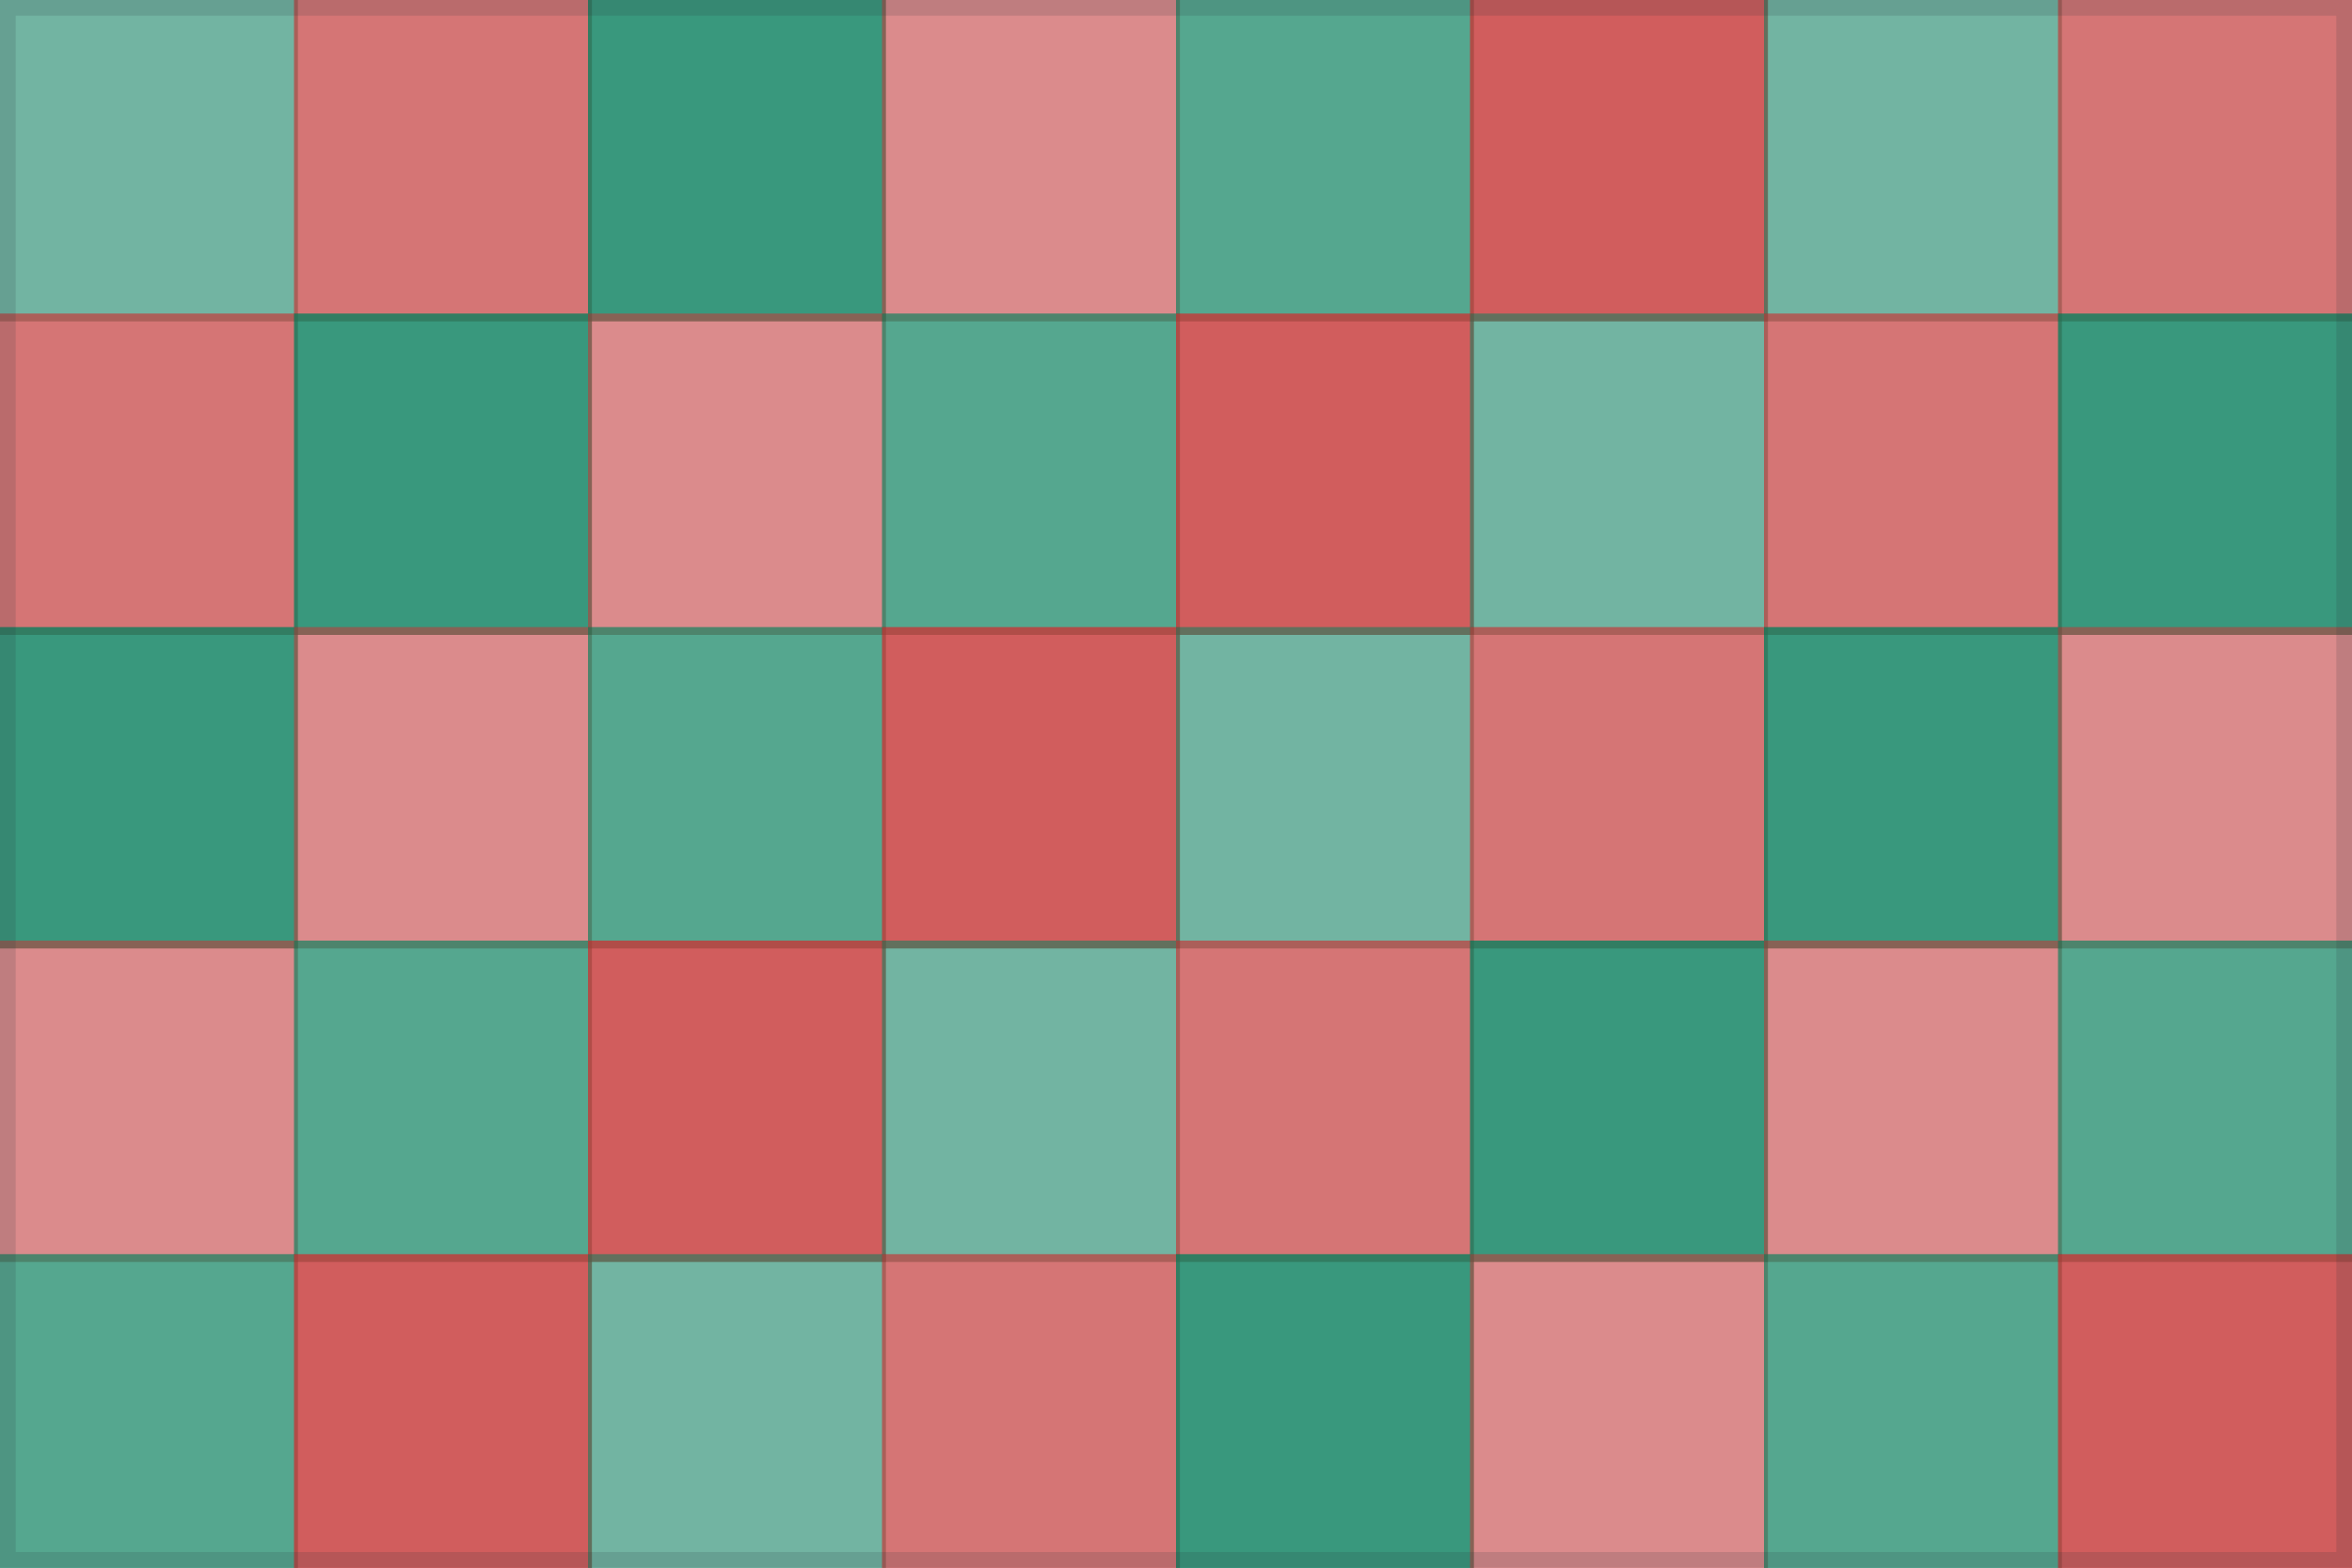
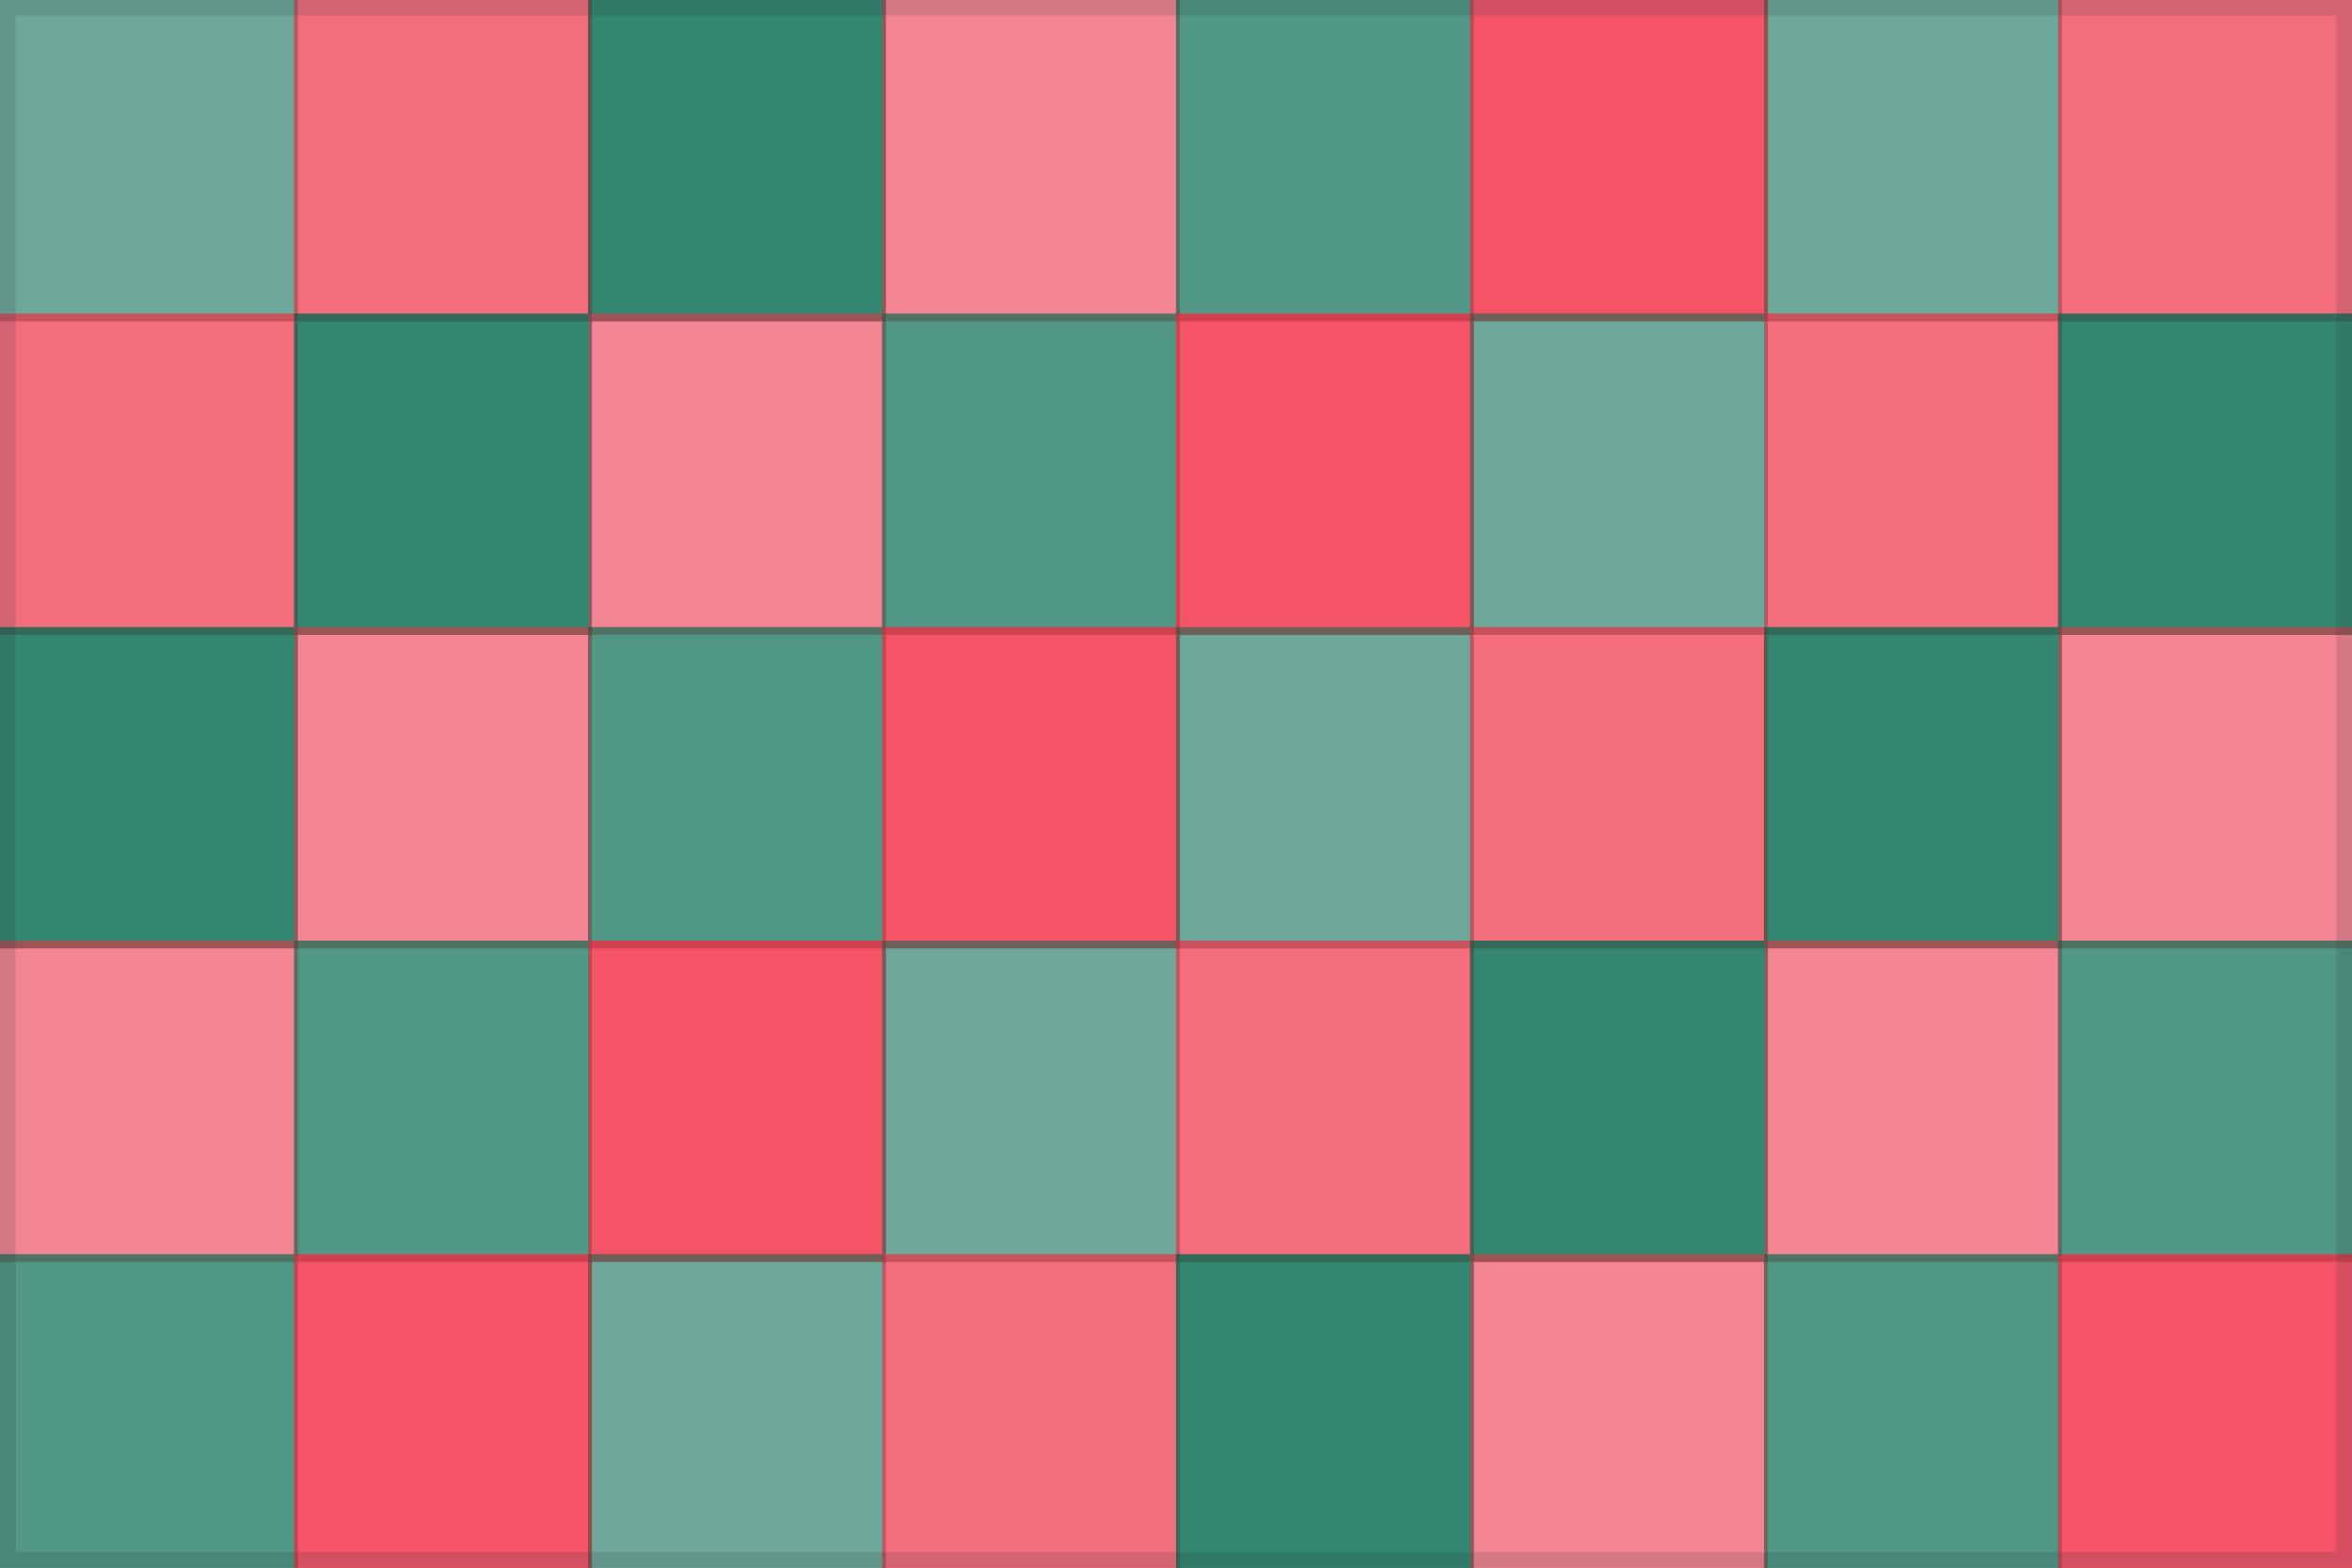
<svg xmlns="http://www.w3.org/2000/svg" viewBox="0 0 300 200" role="img" aria-label="Obscured flag clue stage 1">
  <rect width="300" height="200" fill="#f3f5f6" />
-   <rect x="0" y="0" width="38" height="41" fill="#07805d" opacity="0.55" />
-   <rect x="37.5" y="0" width="38" height="41" fill="#c73535" opacity="0.67" />
-   <rect x="75" y="0" width="38" height="41" fill="#07805d" opacity="0.79" />
-   <rect x="112.5" y="0" width="38" height="41" fill="#c73535" opacity="0.55" />
-   <rect x="150" y="0" width="38" height="41" fill="#07805d" opacity="0.67" />
-   <rect x="187.5" y="0" width="38" height="41" fill="#c73535" opacity="0.79" />
-   <rect x="225" y="0" width="38" height="41" fill="#07805d" opacity="0.55" />
-   <rect x="262.5" y="0" width="38" height="41" fill="#c73535" opacity="0.67" />
-   <rect x="0" y="40" width="38" height="41" fill="#c73535" opacity="0.67" />
-   <rect x="37.5" y="40" width="38" height="41" fill="#07805d" opacity="0.79" />
-   <rect x="75" y="40" width="38" height="41" fill="#c73535" opacity="0.55" />
-   <rect x="112.5" y="40" width="38" height="41" fill="#07805d" opacity="0.67" />
-   <rect x="150" y="40" width="38" height="41" fill="#c73535" opacity="0.79" />
-   <rect x="187.5" y="40" width="38" height="41" fill="#07805d" opacity="0.55" />
-   <rect x="225" y="40" width="38" height="41" fill="#c73535" opacity="0.67" />
-   <rect x="262.5" y="40" width="38" height="41" fill="#07805d" opacity="0.79" />
-   <rect x="0" y="80" width="38" height="41" fill="#07805d" opacity="0.79" />
-   <rect x="37.5" y="80" width="38" height="41" fill="#c73535" opacity="0.55" />
-   <rect x="75" y="80" width="38" height="41" fill="#07805d" opacity="0.67" />
-   <rect x="112.5" y="80" width="38" height="41" fill="#c73535" opacity="0.79" />
-   <rect x="150" y="80" width="38" height="41" fill="#07805d" opacity="0.55" />
-   <rect x="187.5" y="80" width="38" height="41" fill="#c73535" opacity="0.67" />
-   <rect x="225" y="80" width="38" height="41" fill="#07805d" opacity="0.79" />
-   <rect x="262.5" y="80" width="38" height="41" fill="#c73535" opacity="0.55" />
-   <rect x="0" y="120" width="38" height="41" fill="#c73535" opacity="0.55" />
-   <rect x="37.5" y="120" width="38" height="41" fill="#07805d" opacity="0.67" />
-   <rect x="75" y="120" width="38" height="41" fill="#c73535" opacity="0.79" />
-   <rect x="112.5" y="120" width="38" height="41" fill="#07805d" opacity="0.55" />
-   <rect x="150" y="120" width="38" height="41" fill="#c73535" opacity="0.67" />
-   <rect x="187.5" y="120" width="38" height="41" fill="#07805d" opacity="0.79" />
-   <rect x="225" y="120" width="38" height="41" fill="#c73535" opacity="0.55" />
-   <rect x="262.5" y="120" width="38" height="41" fill="#07805d" opacity="0.67" />
-   <rect x="0" y="160" width="38" height="41" fill="#07805d" opacity="0.67" />
-   <rect x="37.5" y="160" width="38" height="41" fill="#c73535" opacity="0.79" />
-   <rect x="75" y="160" width="38" height="41" fill="#07805d" opacity="0.55" />
-   <rect x="112.5" y="160" width="38" height="41" fill="#c73535" opacity="0.67" />
-   <rect x="150" y="160" width="38" height="41" fill="#07805d" opacity="0.79" />
-   <rect x="187.5" y="160" width="38" height="41" fill="#c73535" opacity="0.55" />
-   <rect x="225" y="160" width="38" height="41" fill="#07805d" opacity="0.67" />
-   <rect x="262.5" y="160" width="38" height="41" fill="#c73535" opacity="0.79" />
+   <rect x="0" y="0" width="38" height="41" fill="#006a4e" opacity="0.55" />
+   <rect x="37.5" y="0" width="38" height="41" fill="#f42a41" opacity="0.67" />
+   <rect x="75" y="0" width="38" height="41" fill="#006a4e" opacity="0.79" />
+   <rect x="112.5" y="0" width="38" height="41" fill="#f42a41" opacity="0.55" />
+   <rect x="150" y="0" width="38" height="41" fill="#006a4e" opacity="0.67" />
+   <rect x="187.5" y="0" width="38" height="41" fill="#f42a41" opacity="0.79" />
+   <rect x="225" y="0" width="38" height="41" fill="#006a4e" opacity="0.55" />
+   <rect x="262.5" y="0" width="38" height="41" fill="#f42a41" opacity="0.67" />
+   <rect x="0" y="40" width="38" height="41" fill="#f42a41" opacity="0.67" />
+   <rect x="37.5" y="40" width="38" height="41" fill="#006a4e" opacity="0.79" />
+   <rect x="75" y="40" width="38" height="41" fill="#f42a41" opacity="0.55" />
+   <rect x="112.5" y="40" width="38" height="41" fill="#006a4e" opacity="0.67" />
+   <rect x="150" y="40" width="38" height="41" fill="#f42a41" opacity="0.79" />
+   <rect x="187.5" y="40" width="38" height="41" fill="#006a4e" opacity="0.55" />
+   <rect x="225" y="40" width="38" height="41" fill="#f42a41" opacity="0.67" />
+   <rect x="262.5" y="40" width="38" height="41" fill="#006a4e" opacity="0.79" />
+   <rect x="0" y="80" width="38" height="41" fill="#006a4e" opacity="0.79" />
+   <rect x="37.5" y="80" width="38" height="41" fill="#f42a41" opacity="0.55" />
+   <rect x="75" y="80" width="38" height="41" fill="#006a4e" opacity="0.67" />
+   <rect x="112.5" y="80" width="38" height="41" fill="#f42a41" opacity="0.79" />
+   <rect x="150" y="80" width="38" height="41" fill="#006a4e" opacity="0.55" />
+   <rect x="187.5" y="80" width="38" height="41" fill="#f42a41" opacity="0.67" />
+   <rect x="225" y="80" width="38" height="41" fill="#006a4e" opacity="0.79" />
+   <rect x="262.5" y="80" width="38" height="41" fill="#f42a41" opacity="0.55" />
+   <rect x="0" y="120" width="38" height="41" fill="#f42a41" opacity="0.55" />
+   <rect x="37.5" y="120" width="38" height="41" fill="#006a4e" opacity="0.67" />
+   <rect x="75" y="120" width="38" height="41" fill="#f42a41" opacity="0.79" />
+   <rect x="112.5" y="120" width="38" height="41" fill="#006a4e" opacity="0.55" />
+   <rect x="150" y="120" width="38" height="41" fill="#f42a41" opacity="0.67" />
+   <rect x="187.5" y="120" width="38" height="41" fill="#006a4e" opacity="0.79" />
+   <rect x="225" y="120" width="38" height="41" fill="#f42a41" opacity="0.55" />
+   <rect x="262.5" y="120" width="38" height="41" fill="#006a4e" opacity="0.67" />
+   <rect x="0" y="160" width="38" height="41" fill="#006a4e" opacity="0.67" />
+   <rect x="37.5" y="160" width="38" height="41" fill="#f42a41" opacity="0.79" />
+   <rect x="75" y="160" width="38" height="41" fill="#006a4e" opacity="0.55" />
+   <rect x="112.5" y="160" width="38" height="41" fill="#f42a41" opacity="0.67" />
+   <rect x="150" y="160" width="38" height="41" fill="#006a4e" opacity="0.79" />
+   <rect x="187.5" y="160" width="38" height="41" fill="#f42a41" opacity="0.55" />
+   <rect x="225" y="160" width="38" height="41" fill="#006a4e" opacity="0.67" />
+   <rect x="262.5" y="160" width="38" height="41" fill="#f42a41" opacity="0.79" />
  <path d="M1 1 H299 V199 H1 Z" fill="none" stroke="#263238" stroke-width="2" opacity="0.16" />
</svg>
